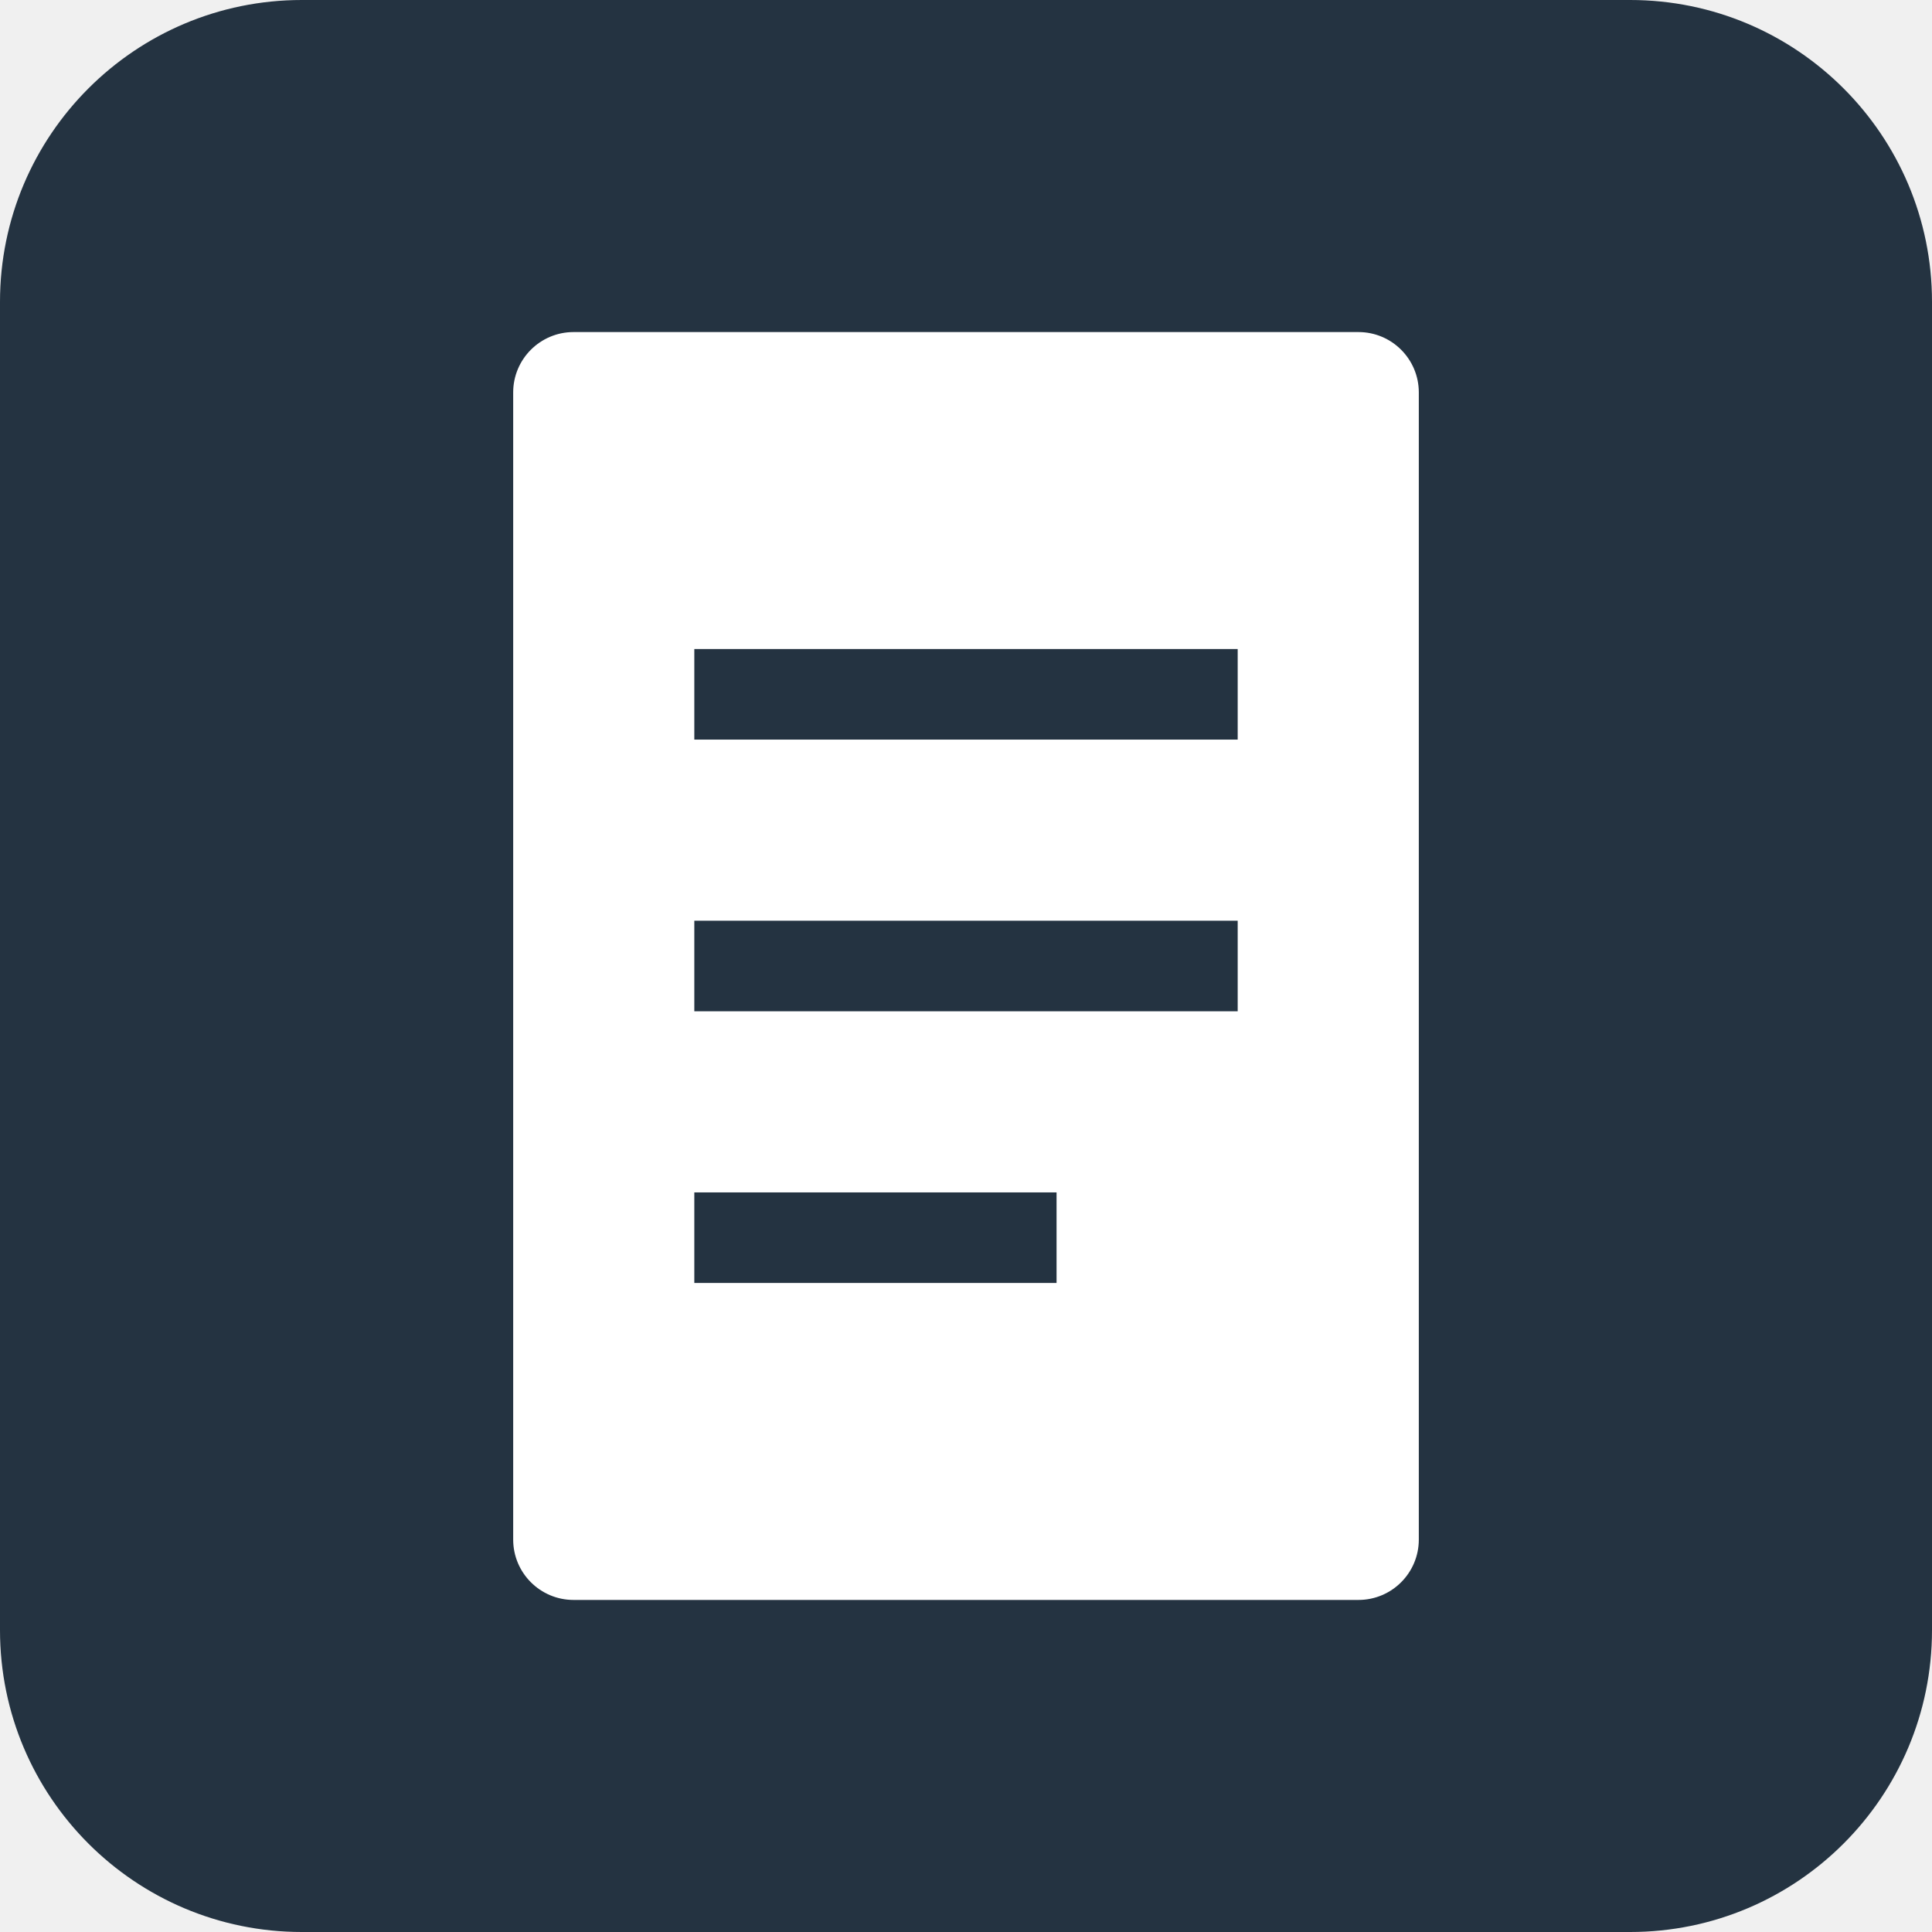
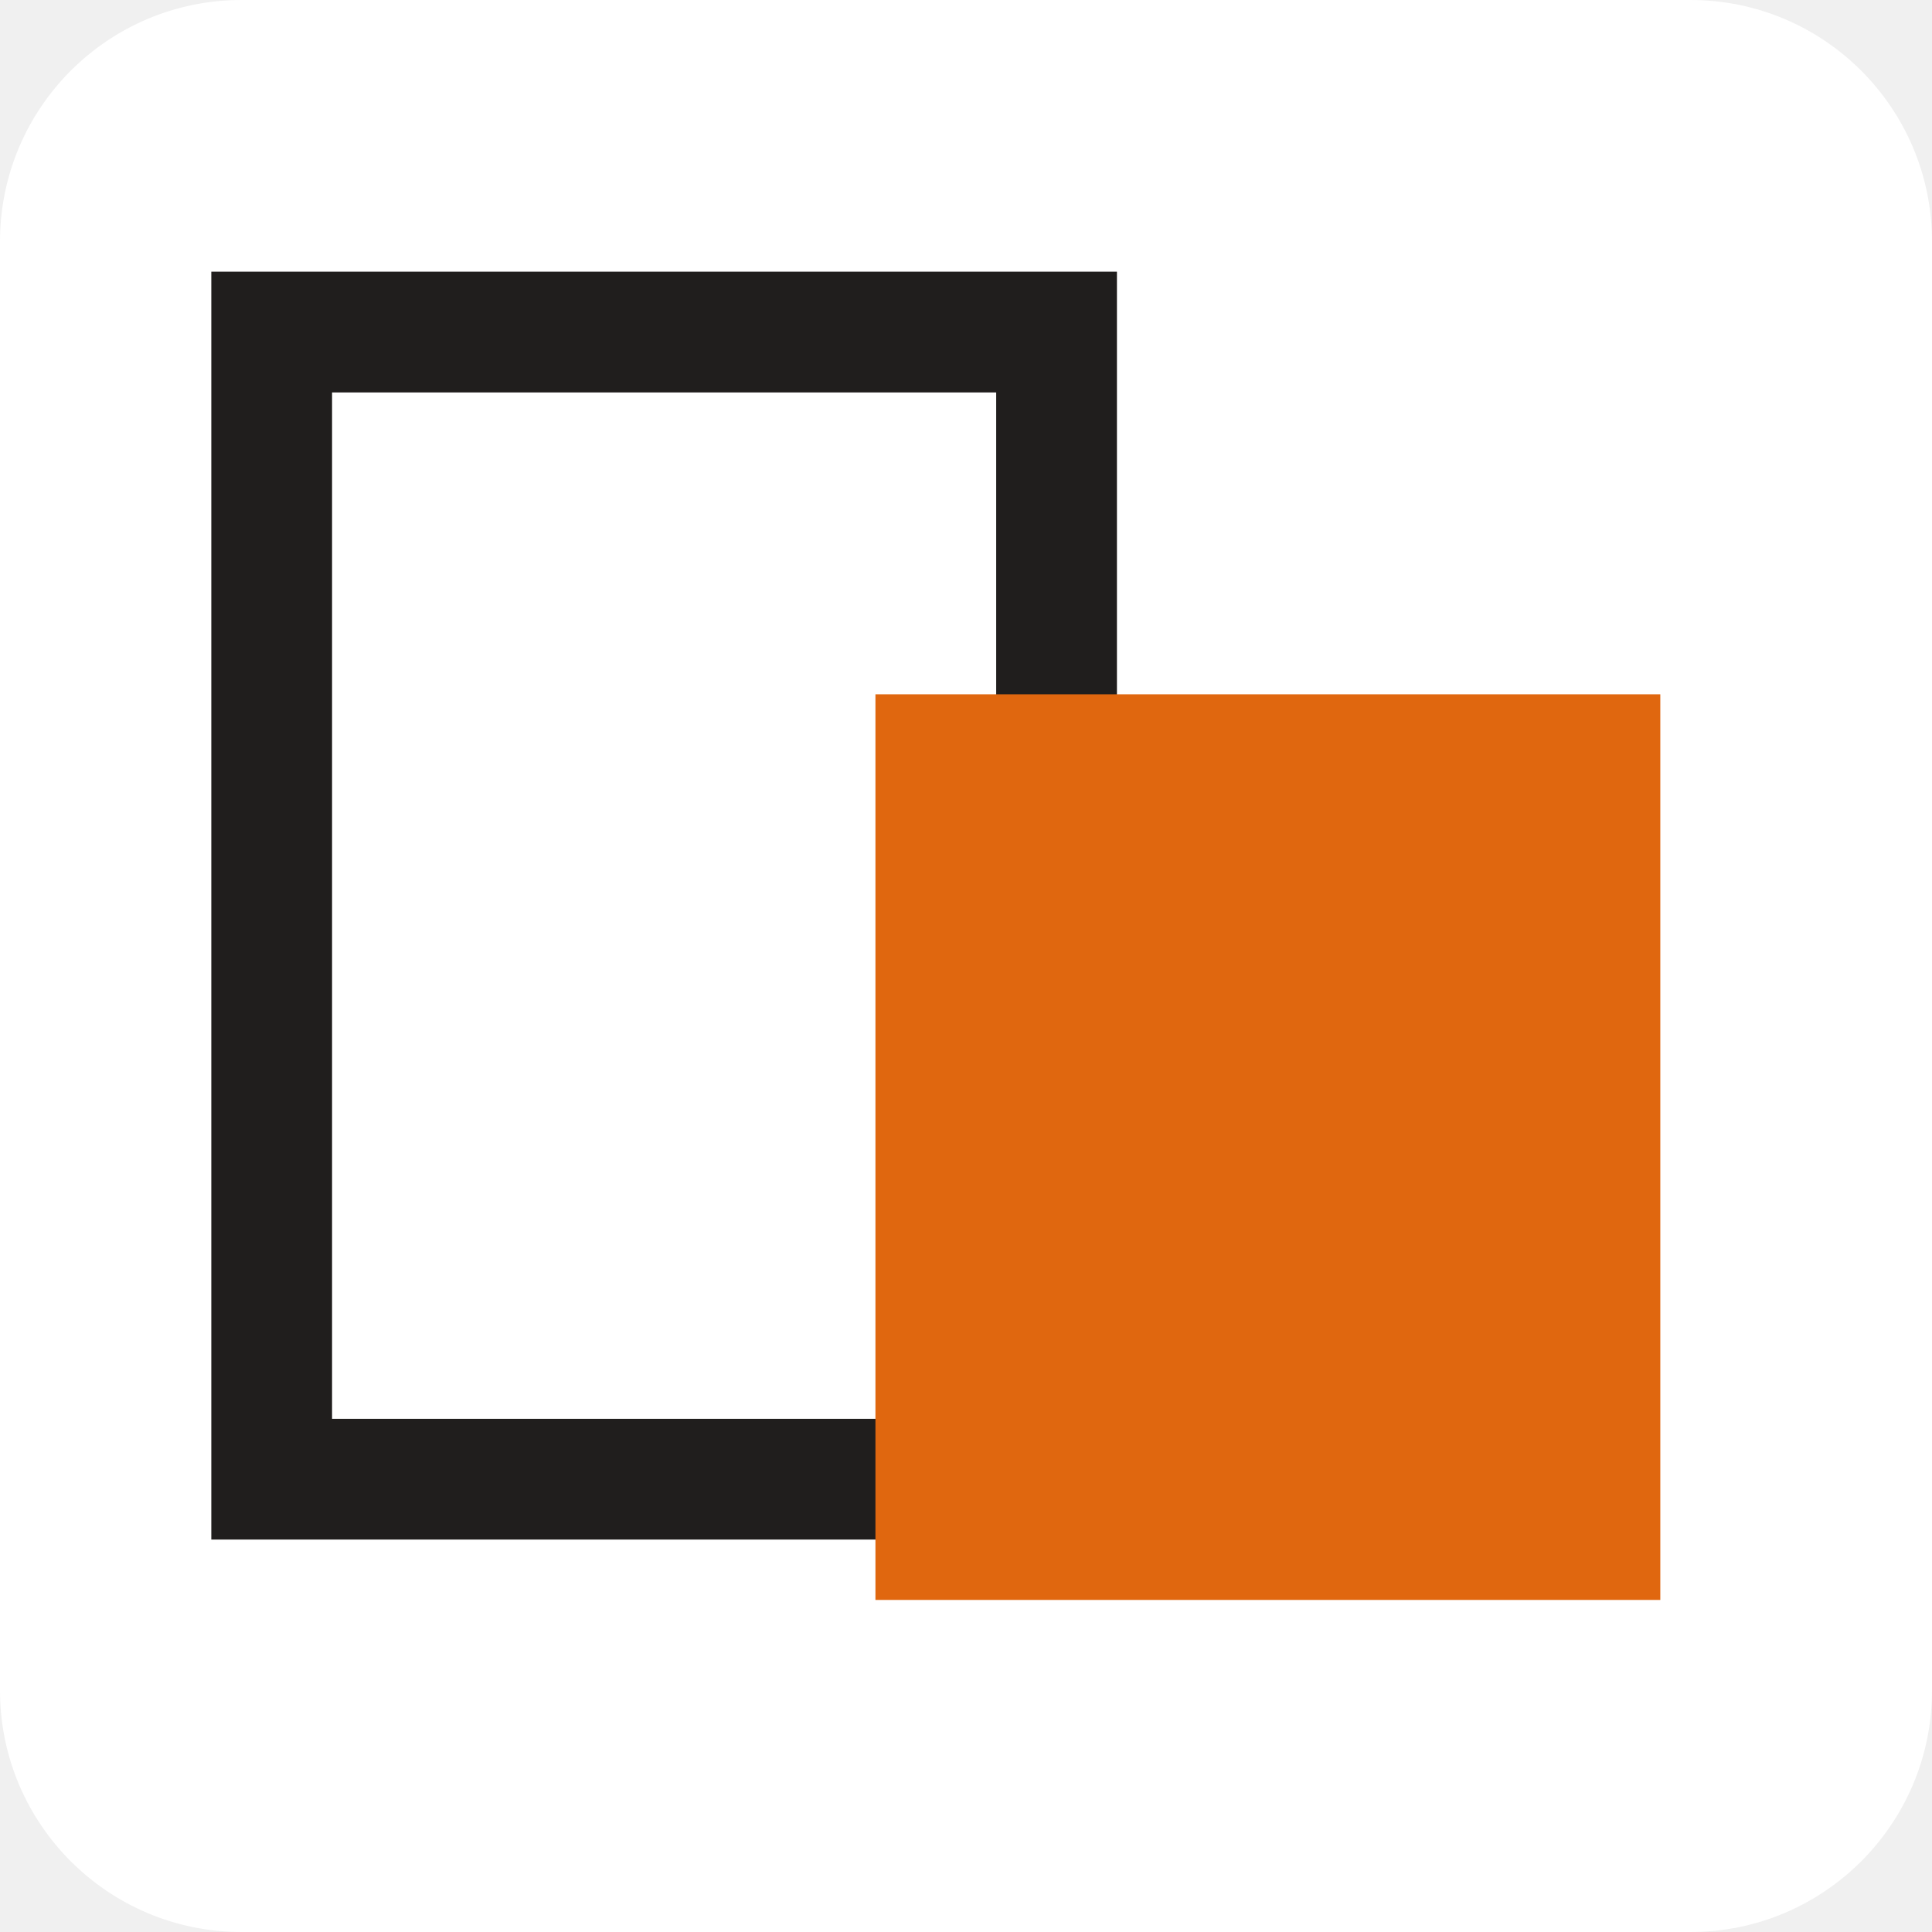
- <svg xmlns="http://www.w3.org/2000/svg" width="64" height="64" viewBox="0 0 64 64">
-   <rect width="64" height="64" rx="10" fill="#243341" />
-   <rect x="17" y="11" width="30" height="42" rx="2" fill="#ffffff" />
-   <g stroke="#243341" stroke-width="3">
-     <path d="M23 23h18M23 32h18M23 41h12" />
+ <svg xmlns="http://www.w3.org/2000/svg" width="512" height="512" viewBox="0 0 64 64">
+   <rect width="64" height="64" rx="8" fill="#ffffff" />
+   <g transform="translate(6 6)">
+     <rect x="3" y="5" width="26" height="38" fill="none" stroke="#201e1d" stroke-width="4" />
+     <rect x="23" y="17" width="26" height="30" fill="#e0670f" />
  </g>
</svg>
